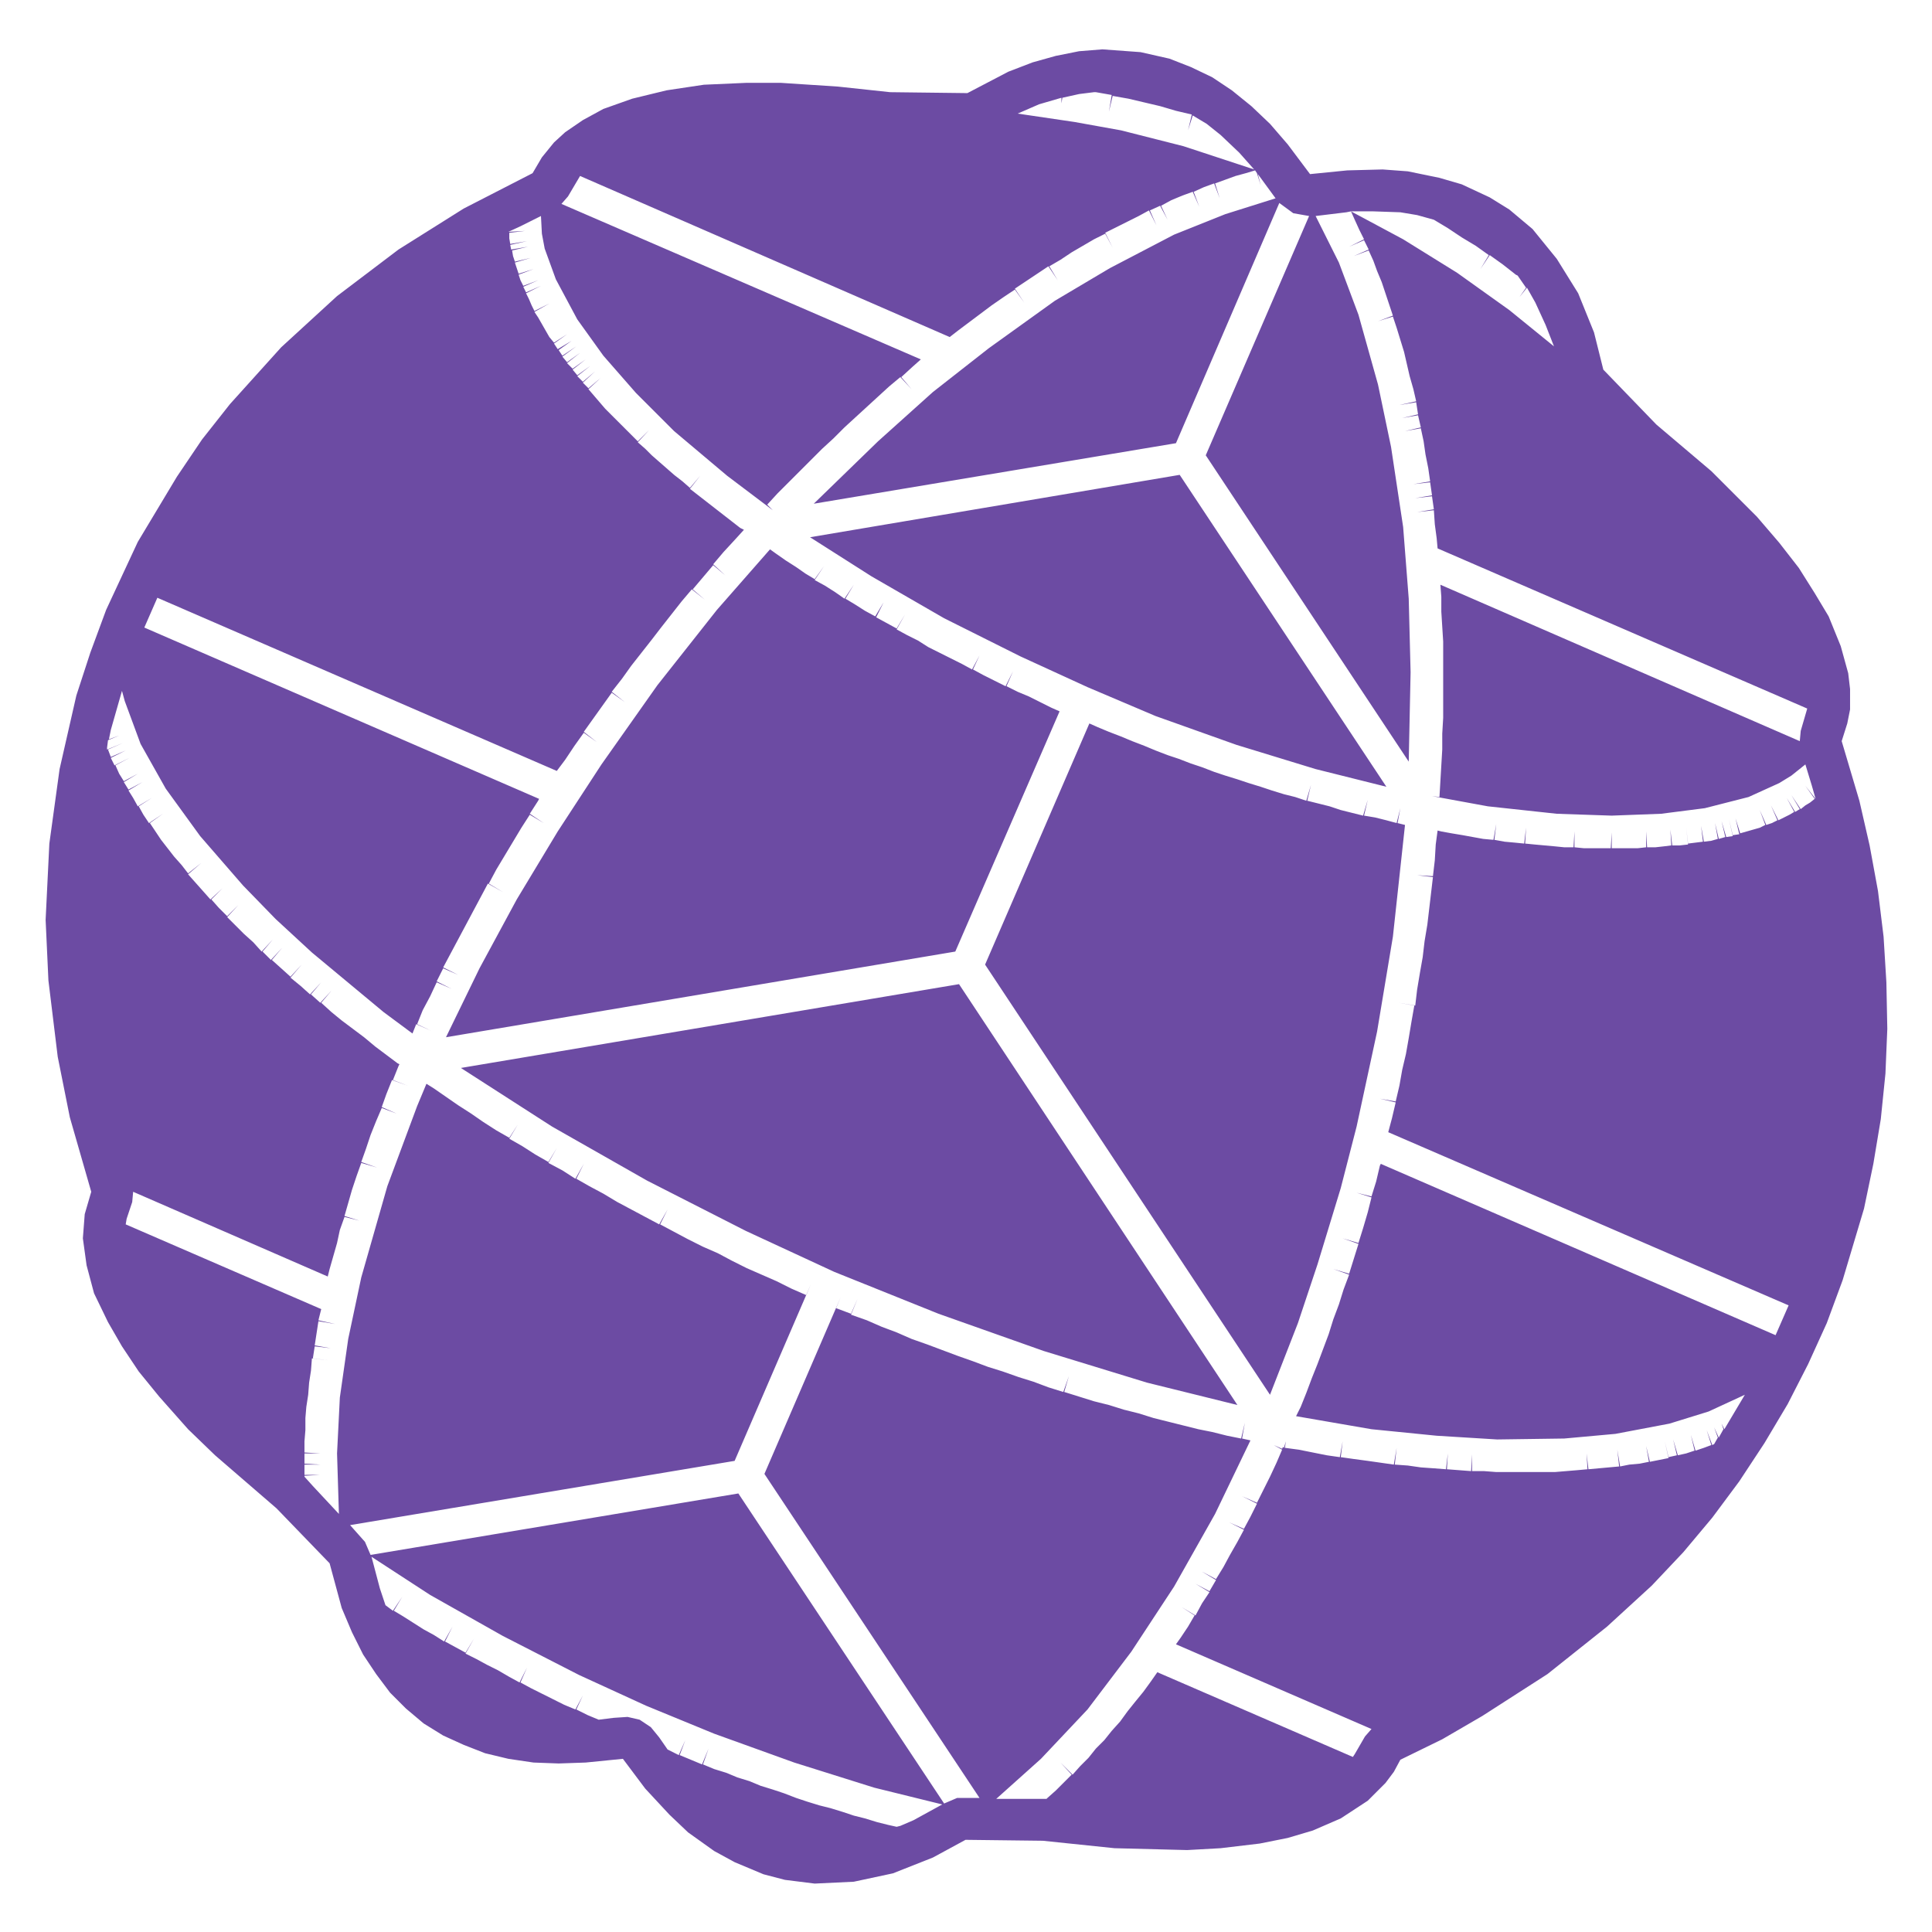
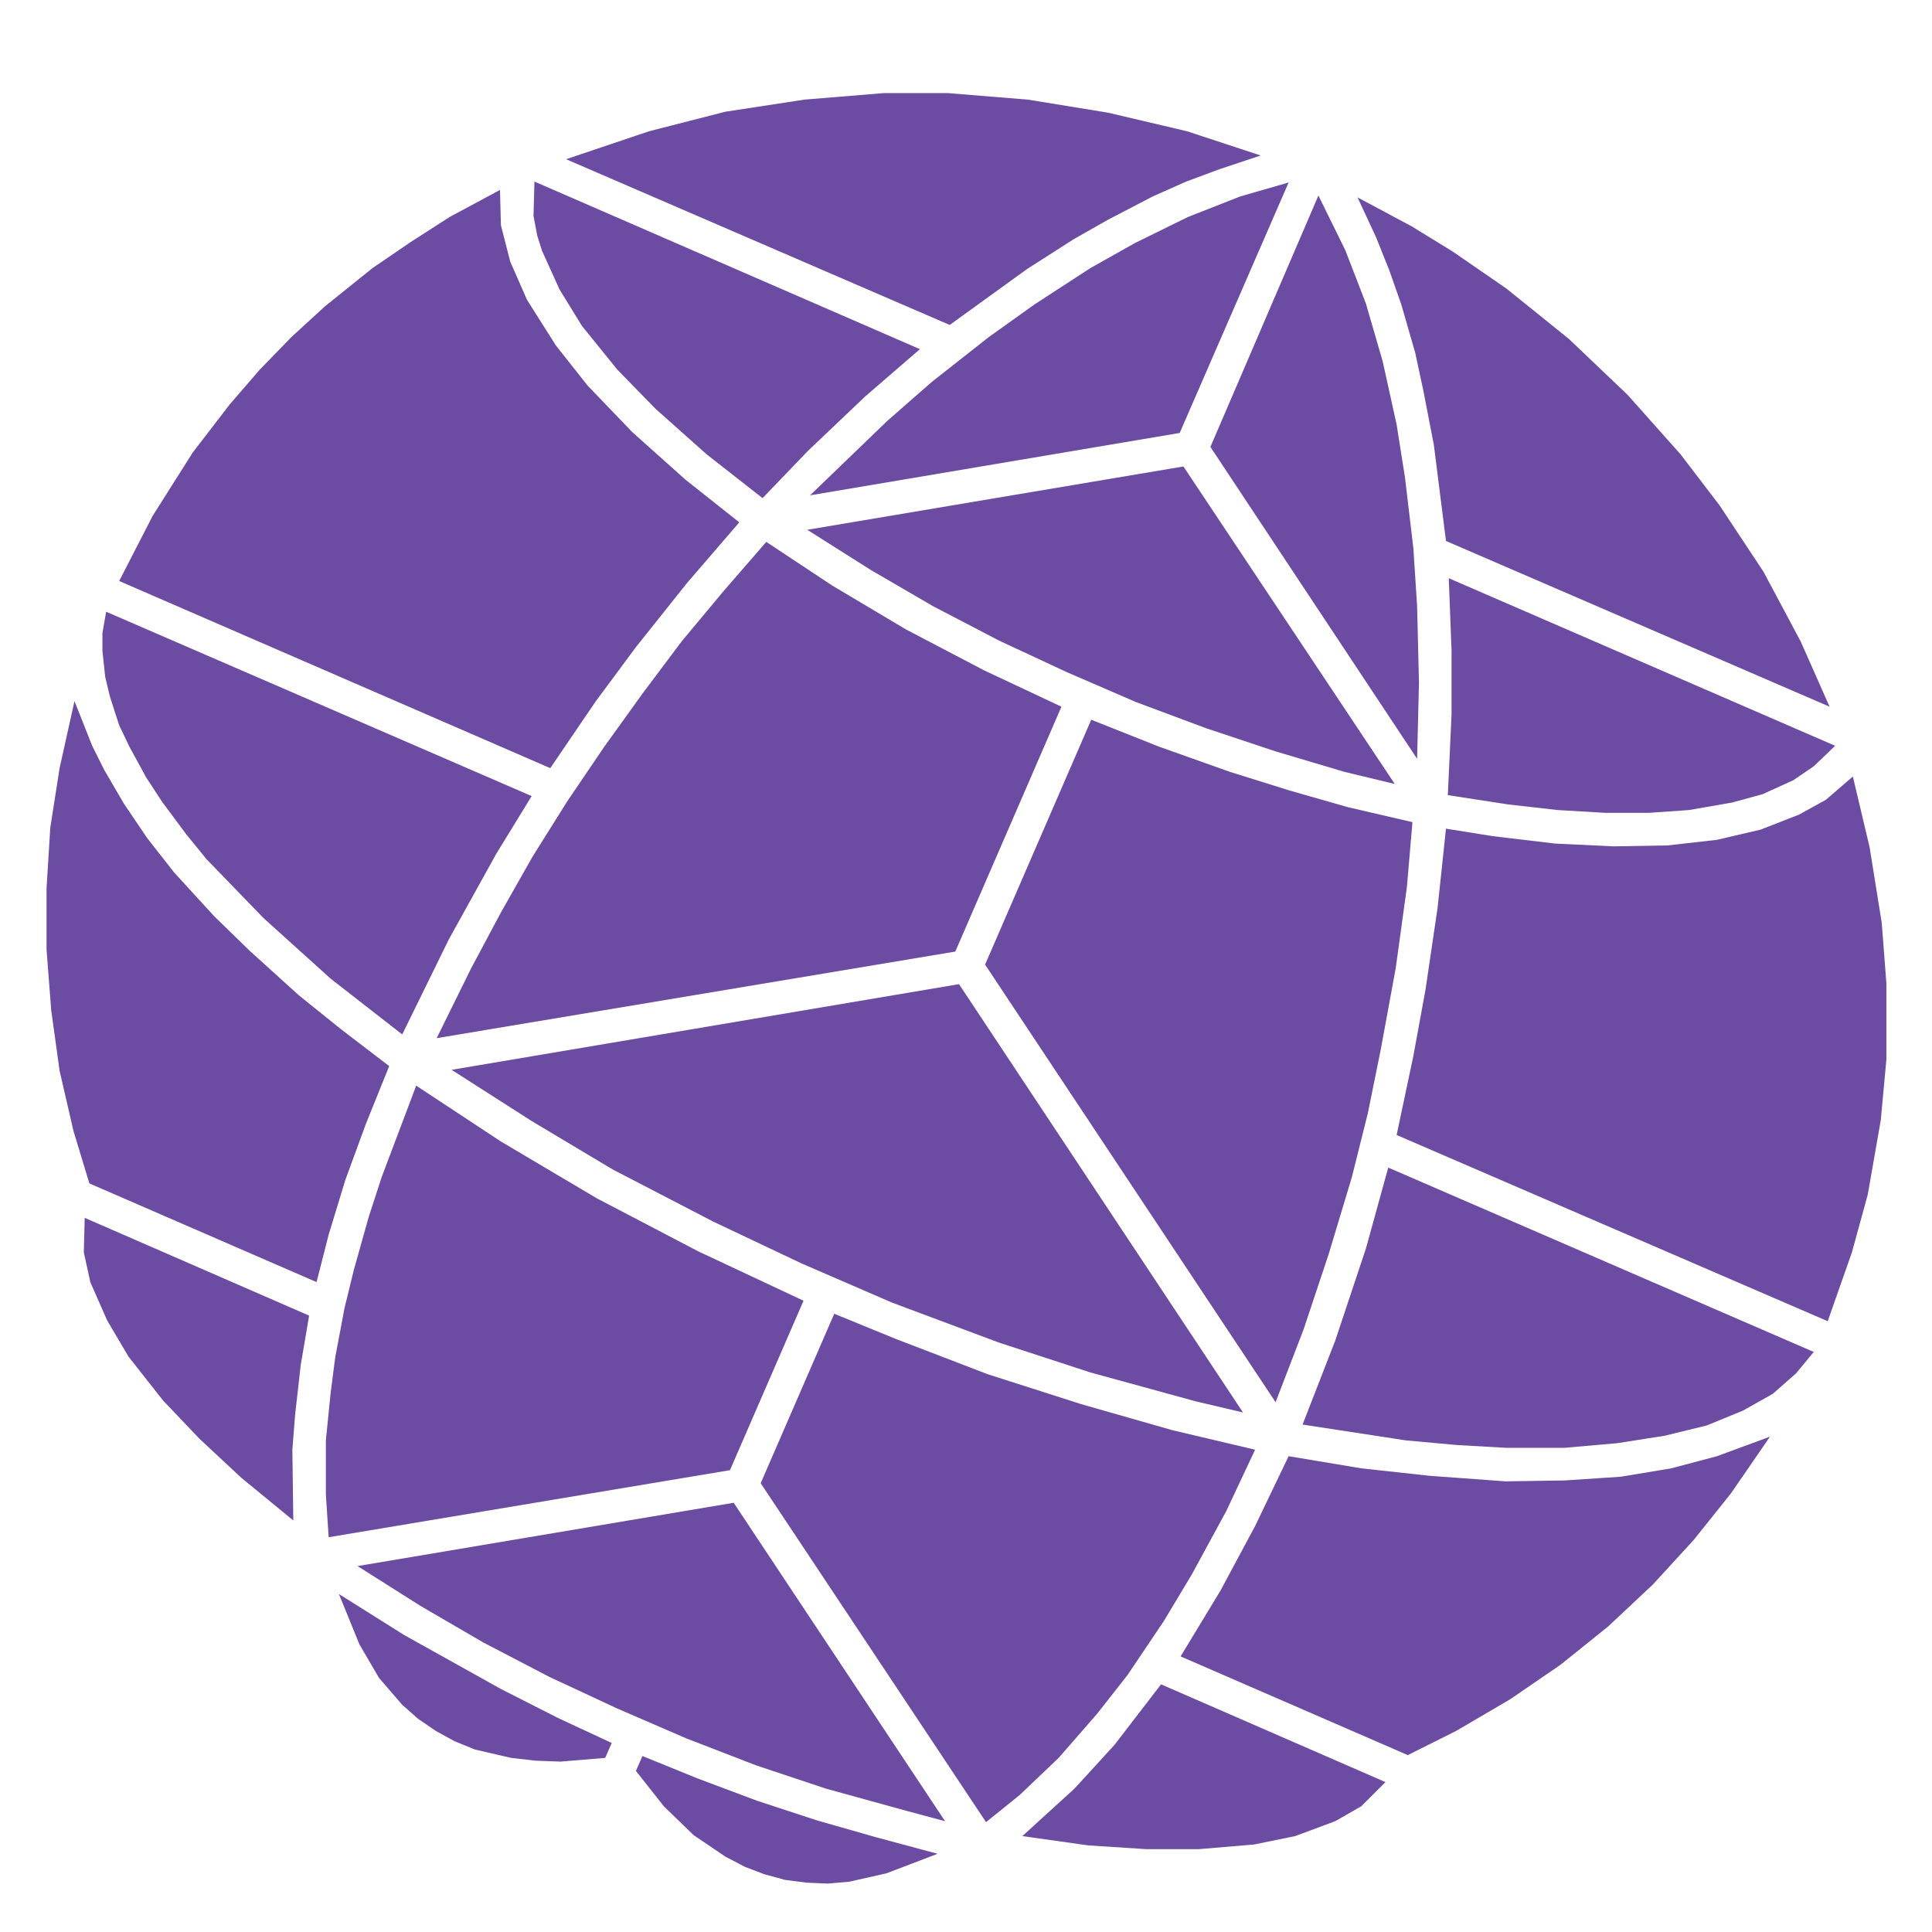
<svg xmlns="http://www.w3.org/2000/svg" viewBox="-1.038 -1.038 2.075 2.075" role="img" aria-label="EARF globe, discs, haze">
-   <path d="M-0.741 0.582L-0.807 0.525L-0.836 0.497L-0.867 0.462L-0.889 0.435L-0.907 0.408L-0.922 0.382L-0.937 0.351L-0.945 0.321L-0.949 0.292L-0.947 0.266L-0.940 0.242L-0.963 0.162L-0.976 0.097L-0.986 0.015L-0.989 -0.050L-0.985 -0.132L-0.974 -0.212L-0.956 -0.291L-0.941 -0.337L-0.924 -0.383L-0.890 -0.456L-0.848 -0.526L-0.821 -0.566L-0.791 -0.604L-0.736 -0.665L-0.676 -0.720L-0.610 -0.770L-0.540 -0.814L-0.466 -0.852L-0.456 -0.869L-0.443 -0.885L-0.431 -0.896L-0.412 -0.909L-0.390 -0.921L-0.359 -0.932L-0.322 -0.941L-0.282 -0.947L-0.237 -0.949L-0.199 -0.949L-0.138 -0.945L-0.082 -0.939L0.001 -0.938L0.045 -0.961L0.071 -0.971L0.096 -0.978L0.121 -0.983L0.146 -0.985L0.187 -0.982L0.218 -0.975L0.241 -0.966L0.264 -0.955L0.285 -0.941L0.306 -0.924L0.326 -0.905L0.345 -0.883L0.369 -0.851L0.409 -0.855L0.447 -0.856L0.474 -0.854L0.508 -0.847L0.532 -0.840L0.562 -0.826L0.583 -0.813L0.608 -0.792L0.634 -0.760L0.657 -0.723L0.674 -0.681L0.684 -0.641L0.741 -0.582L0.800 -0.532L0.849 -0.483L0.873 -0.455L0.894 -0.428L0.911 -0.401L0.926 -0.376L0.939 -0.344L0.947 -0.315L0.949 -0.298L0.949 -0.276L0.946 -0.261L0.940 -0.242L0.959 -0.178L0.970 -0.130L0.979 -0.081L0.985 -0.032L0.988 0.017L0.989 0.067L0.987 0.115L0.982 0.164L0.974 0.212L0.964 0.260L0.941 0.337L0.924 0.383L0.904 0.427L0.882 0.470L0.857 0.512L0.830 0.553L0.801 0.592L0.770 0.629L0.736 0.665L0.688 0.709L0.624 0.760L0.554 0.805L0.511 0.830L0.466 0.852L0.459 0.865L0.450 0.877L0.431 0.896L0.402 0.915L0.372 0.928L0.345 0.936L0.315 0.942L0.273 0.947L0.237 0.949L0.159 0.947L0.082 0.939L-0.001 0.938L-0.036 0.957L-0.079 0.974L-0.121 0.983L-0.163 0.985L-0.195 0.981L-0.218 0.975L-0.249 0.962L-0.271 0.950L-0.299 0.930L-0.319 0.911L-0.345 0.883L-0.369 0.851L-0.409 0.855L-0.438 0.856L-0.465 0.855L-0.492 0.851L-0.517 0.845L-0.540 0.836L-0.562 0.826L-0.583 0.813L-0.602 0.797L-0.619 0.780L-0.634 0.760L-0.648 0.739L-0.660 0.715L-0.671 0.689L-0.684 0.641L-0.741 0.582Z M-0.057 0.917L-0.055 0.911L-0.057 0.917L-0.026 0.900L-0.099 0.882L-0.185 0.855L-0.271 0.824L-0.344 0.794L-0.416 0.761L-0.498 0.719L-0.576 0.675L-0.639 0.634L-0.630 0.668L-0.627 0.663L-0.630 0.668L-0.625 0.683L-0.617 0.670L-0.625 0.683L-0.624 0.686L-0.616 0.692L-0.606 0.677L-0.615 0.692L-0.605 0.698L-0.596 0.683L-0.605 0.698L-0.594 0.705L-0.585 0.690L-0.594 0.705L-0.583 0.712L-0.574 0.697L-0.583 0.712L-0.572 0.718L-0.563 0.703L-0.572 0.718L-0.561 0.725L-0.552 0.709L-0.560 0.725L-0.549 0.731L-0.541 0.716L-0.549 0.731L-0.538 0.737L-0.529 0.722L-0.538 0.738L-0.526 0.744L-0.518 0.729L-0.526 0.744L-0.515 0.750L-0.506 0.735L-0.515 0.750L-0.503 0.756L-0.495 0.741L-0.503 0.756L-0.491 0.763L-0.483 0.747L-0.491 0.763L-0.480 0.769L-0.472 0.753L-0.479 0.769L-0.468 0.775L-0.460 0.759L-0.468 0.775L-0.456 0.781L-0.448 0.765L-0.456 0.781L-0.444 0.787L-0.436 0.771L-0.444 0.787L-0.432 0.793L-0.424 0.777L-0.432 0.793L-0.420 0.798L-0.412 0.783L-0.419 0.798L-0.407 0.804L-0.400 0.788L-0.407 0.804L-0.395 0.809L-0.388 0.794L-0.395 0.809L-0.379 0.807L-0.376 0.799L-0.379 0.807L-0.364 0.806L-0.351 0.809L-0.339 0.817L-0.330 0.828L-0.327 0.821L-0.330 0.828L-0.321 0.841L-0.314 0.826L-0.321 0.841L-0.309 0.847L-0.302 0.831L-0.308 0.847L-0.296 0.852L-0.290 0.836L-0.296 0.852L-0.284 0.857L-0.277 0.840L-0.283 0.857L-0.271 0.862L-0.265 0.845L-0.271 0.862L-0.258 0.866L-0.252 0.850L-0.258 0.866L-0.246 0.871L-0.240 0.855L-0.246 0.871L-0.233 0.875L-0.227 0.859L-0.233 0.875L-0.221 0.880L-0.215 0.863L-0.221 0.880L-0.208 0.884L-0.203 0.868L-0.208 0.884L-0.196 0.888L-0.190 0.872L-0.196 0.888L-0.183 0.893L-0.178 0.876L-0.183 0.893L-0.171 0.897L-0.165 0.880L-0.171 0.897L-0.158 0.901L-0.153 0.884L-0.158 0.901L-0.146 0.904L-0.141 0.888L-0.146 0.904L-0.133 0.908L-0.128 0.891L-0.133 0.908L-0.121 0.912L-0.116 0.895L-0.121 0.912L-0.109 0.915L-0.104 0.898L-0.109 0.915L-0.096 0.919L-0.092 0.902L-0.096 0.919L-0.084 0.922L-0.080 0.905L-0.084 0.922L-0.075 0.924L-0.071 0.923L-0.068 0.908L-0.071 0.923L-0.057 0.917Z M-0.904 -0.285L-0.907 -0.296L-0.919 -0.254L-0.913 -0.256L-0.919 -0.254L-0.921 -0.244L-0.910 -0.248L-0.922 -0.243L-0.923 -0.235L-0.923 -0.233L-0.906 -0.240L-0.922 -0.233L-0.919 -0.225L-0.903 -0.232L-0.919 -0.224L-0.915 -0.216L-0.899 -0.224L-0.914 -0.216L-0.910 -0.207L-0.894 -0.215L-0.910 -0.207L-0.905 -0.199L-0.890 -0.207L-0.905 -0.198L-0.900 -0.190L-0.885 -0.198L-0.900 -0.189L-0.895 -0.181L-0.880 -0.190L-0.895 -0.181L-0.890 -0.172L-0.875 -0.181L-0.889 -0.172L-0.884 -0.163L-0.869 -0.173L-0.884 -0.163L-0.878 -0.154L-0.863 -0.164L-0.877 -0.154L-0.871 -0.145L-0.857 -0.155L-0.871 -0.145L-0.865 -0.136L-0.851 -0.146L-0.865 -0.136L-0.858 -0.127L-0.844 -0.138L-0.858 -0.127L-0.851 -0.118L-0.837 -0.129L-0.851 -0.118L-0.843 -0.109L-0.830 -0.120L-0.843 -0.109L-0.836 -0.100L-0.822 -0.111L-0.836 -0.099L-0.828 -0.090L-0.815 -0.102L-0.828 -0.090L-0.820 -0.081L-0.807 -0.093L-0.820 -0.081L-0.812 -0.072L-0.799 -0.084L-0.811 -0.072L-0.803 -0.063L-0.790 -0.075L-0.803 -0.063L-0.794 -0.054L-0.782 -0.066L-0.794 -0.053L-0.785 -0.044L-0.773 -0.057L-0.785 -0.044L-0.776 -0.035L-0.763 -0.047L-0.776 -0.035L-0.766 -0.026L-0.754 -0.038L-0.766 -0.026L-0.757 -0.016L-0.745 -0.029L-0.756 -0.016L-0.747 -0.007L-0.735 -0.020L-0.746 -0.007L-0.736 0.002L-0.725 -0.011L-0.736 0.002L-0.726 0.011L-0.714 -0.002L-0.726 0.012L-0.715 0.021L-0.704 0.008L-0.715 0.021L-0.705 0.030L-0.693 0.017L-0.704 0.030L-0.694 0.039L-0.682 0.026L-0.693 0.039L-0.682 0.049L-0.671 0.035L-0.682 0.049L-0.671 0.058L-0.660 0.044L-0.671 0.058L-0.659 0.067L-0.648 0.053L-0.659 0.067L-0.647 0.076L-0.637 0.062L-0.647 0.076L-0.635 0.086L-0.625 0.072L-0.635 0.086L-0.623 0.095L-0.613 0.081L-0.623 0.095L-0.611 0.104L-0.607 0.098L-0.611 0.104L-0.609 0.105L-0.610 0.107L-0.601 0.111L-0.610 0.107L-0.616 0.122L-0.600 0.128L-0.617 0.122L-0.623 0.137L-0.606 0.143L-0.623 0.137L-0.628 0.151L-0.612 0.158L-0.628 0.152L-0.634 0.166L-0.618 0.173L-0.634 0.166L-0.640 0.181L-0.623 0.187L-0.640 0.181L-0.645 0.196L-0.628 0.202L-0.645 0.196L-0.650 0.210L-0.633 0.216L-0.650 0.211L-0.655 0.225L-0.638 0.231L-0.655 0.225L-0.660 0.240L-0.643 0.245L-0.660 0.240L-0.664 0.254L-0.647 0.259L-0.664 0.254L-0.668 0.268L-0.652 0.273L-0.668 0.269L-0.673 0.283L-0.656 0.288L-0.673 0.283L-0.676 0.297L-0.660 0.302L-0.676 0.297L-0.680 0.311L-0.663 0.316L-0.680 0.311L-0.684 0.325L-0.667 0.329L-0.684 0.325L-0.686 0.333L-0.895 0.242L-0.896 0.253L-0.902 0.271L-0.903 0.277L-0.693 0.368L-0.696 0.380L-0.678 0.384L-0.696 0.381L-0.698 0.394L-0.681 0.397L-0.698 0.394L-0.700 0.407L-0.683 0.410L-0.700 0.408L-0.702 0.421L-0.685 0.423L-0.703 0.421L-0.704 0.434L-0.687 0.436L-0.704 0.434L-0.706 0.447L-0.689 0.449L-0.706 0.447L-0.707 0.460L-0.690 0.462L-0.707 0.460L-0.709 0.473L-0.691 0.474L-0.709 0.473L-0.710 0.485L-0.692 0.487L-0.710 0.485L-0.710 0.498L-0.693 0.499L-0.710 0.498L-0.711 0.510L-0.693 0.511L-0.711 0.510L-0.711 0.522L-0.694 0.523L-0.711 0.523L-0.711 0.534L-0.694 0.535L-0.711 0.535L-0.711 0.546L-0.694 0.546L-0.711 0.547L-0.711 0.548L-0.702 0.558L-0.694 0.558L-0.702 0.558L-0.674 0.588L-0.676 0.523L-0.673 0.463L-0.664 0.400L-0.650 0.334L-0.622 0.236L-0.590 0.150L-0.580 0.126L-0.572 0.131L-0.562 0.117L-0.572 0.131L-0.559 0.140L-0.549 0.126L-0.559 0.140L-0.546 0.149L-0.536 0.135L-0.546 0.149L-0.532 0.158L-0.523 0.143L-0.532 0.158L-0.519 0.167L-0.509 0.152L-0.519 0.167L-0.505 0.176L-0.496 0.161L-0.505 0.176L-0.491 0.184L-0.482 0.170L-0.491 0.185L-0.477 0.193L-0.468 0.178L-0.477 0.193L-0.463 0.202L-0.454 0.187L-0.463 0.202L-0.449 0.210L-0.440 0.195L-0.449 0.211L-0.434 0.219L-0.425 0.204L-0.434 0.219L-0.420 0.228L-0.411 0.212L-0.419 0.228L-0.405 0.236L-0.396 0.221L-0.405 0.236L-0.390 0.244L-0.381 0.229L-0.390 0.244L-0.375 0.253L-0.367 0.237L-0.375 0.253L-0.360 0.261L-0.352 0.245L-0.360 0.261L-0.345 0.269L-0.337 0.253L-0.345 0.269L-0.330 0.277L-0.321 0.261L-0.329 0.277L-0.314 0.285L-0.306 0.269L-0.314 0.285L-0.299 0.293L-0.291 0.277L-0.299 0.293L-0.283 0.301L-0.275 0.285L-0.283 0.301L-0.267 0.308L-0.260 0.293L-0.267 0.308L-0.252 0.316L-0.244 0.300L-0.252 0.316L-0.236 0.324L-0.228 0.308L-0.236 0.324L-0.220 0.331L-0.213 0.315L-0.220 0.331L-0.204 0.338L-0.197 0.322L-0.204 0.338L-0.188 0.346L-0.181 0.330L-0.188 0.346L-0.172 0.353L-0.167 0.341L-0.249 0.531L-0.662 0.600L-0.646 0.618L-0.640 0.632L-0.245 0.566L-0.024 0.899L-0.010 0.893L0.014 0.893L-0.217 0.545L-0.135 0.355L-0.140 0.367L-0.124 0.373L-0.117 0.357L-0.124 0.374L-0.107 0.380L-0.101 0.364L-0.107 0.380L-0.091 0.387L-0.085 0.371L-0.091 0.387L-0.075 0.393L-0.068 0.377L-0.075 0.393L-0.059 0.400L-0.052 0.383L-0.059 0.400L-0.042 0.406L-0.036 0.390L-0.042 0.406L-0.026 0.412L-0.020 0.396L-0.026 0.412L-0.010 0.418L-0.004 0.402L-0.010 0.418L0.007 0.424L0.013 0.408L0.007 0.424L0.023 0.430L0.029 0.413L0.023 0.430L0.039 0.435L0.045 0.419L0.039 0.435L0.056 0.441L0.061 0.424L0.056 0.441L0.072 0.446L0.077 0.430L0.072 0.446L0.088 0.452L0.094 0.435L0.088 0.452L0.104 0.457L0.110 0.440L0.105 0.457L0.121 0.462L0.126 0.445L0.121 0.462L0.137 0.467L0.142 0.450L0.137 0.467L0.153 0.471L0.158 0.454L0.153 0.471L0.169 0.476L0.174 0.459L0.169 0.476L0.185 0.480L0.190 0.463L0.185 0.480L0.201 0.485L0.206 0.468L0.201 0.485L0.217 0.489L0.221 0.472L0.217 0.489L0.233 0.493L0.237 0.476L0.233 0.493L0.249 0.497L0.253 0.480L0.249 0.497L0.264 0.500L0.268 0.483L0.264 0.500L0.280 0.504L0.284 0.487L0.280 0.504L0.295 0.507L0.299 0.490L0.296 0.507L0.305 0.509L0.267 0.588L0.223 0.666L0.177 0.736L0.130 0.798L0.080 0.851L0.032 0.894L0.054 0.894L0.073 0.894L0.067 0.887L0.073 0.894L0.086 0.894L0.087 0.893L0.076 0.880L0.087 0.893L0.096 0.885L0.084 0.872L0.096 0.885L0.105 0.876L0.093 0.864L0.105 0.876L0.113 0.868L0.101 0.855L0.114 0.868L0.122 0.859L0.110 0.847L0.122 0.859L0.131 0.850L0.118 0.838L0.131 0.850L0.139 0.840L0.126 0.829L0.139 0.840L0.148 0.831L0.135 0.819L0.148 0.831L0.156 0.821L0.143 0.810L0.156 0.821L0.165 0.811L0.151 0.800L0.165 0.811L0.173 0.800L0.159 0.789L0.173 0.800L0.181 0.790L0.168 0.779L0.181 0.790L0.190 0.779L0.176 0.768L0.190 0.779L0.198 0.768L0.184 0.758L0.198 0.768L0.205 0.758L0.415 0.849L0.417 0.846L0.428 0.827L0.435 0.819L0.225 0.728L0.230 0.721L0.215 0.712L0.230 0.721L0.238 0.709L0.223 0.700L0.238 0.709L0.245 0.697L0.231 0.688L0.246 0.697L0.253 0.684L0.238 0.675L0.253 0.684L0.261 0.672L0.246 0.663L0.261 0.671L0.268 0.659L0.253 0.650L0.268 0.658L0.276 0.645L0.261 0.637L0.276 0.645L0.283 0.632L0.268 0.624L0.283 0.632L0.291 0.618L0.275 0.610L0.291 0.618L0.298 0.605L0.282 0.597L0.298 0.604L0.305 0.591L0.289 0.583L0.305 0.591L0.312 0.577L0.296 0.569L0.312 0.576L0.319 0.562L0.303 0.555L0.319 0.562L0.326 0.548L0.310 0.540L0.326 0.548L0.333 0.533L0.317 0.526L0.333 0.533L0.339 0.519L0.330 0.514L0.339 0.518L0.340 0.516L0.341 0.517L0.343 0.510L0.342 0.517L0.357 0.519L0.360 0.502L0.357 0.519L0.372 0.522L0.375 0.505L0.372 0.522L0.387 0.525L0.390 0.507L0.387 0.525L0.401 0.527L0.404 0.510L0.402 0.527L0.416 0.529L0.419 0.512L0.416 0.529L0.431 0.531L0.433 0.514L0.431 0.531L0.445 0.533L0.447 0.516L0.445 0.533L0.459 0.535L0.462 0.517L0.460 0.535L0.474 0.536L0.476 0.519L0.474 0.536L0.488 0.538L0.489 0.520L0.488 0.538L0.502 0.539L0.503 0.522L0.502 0.539L0.515 0.540L0.517 0.523L0.516 0.540L0.529 0.541L0.530 0.524L0.529 0.541L0.542 0.542L0.543 0.524L0.543 0.542L0.556 0.542L0.556 0.525L0.556 0.542L0.569 0.543L0.569 0.525L0.569 0.543L0.582 0.543L0.582 0.526L0.582 0.543L0.595 0.543L0.595 0.526L0.595 0.543L0.607 0.543L0.607 0.526L0.607 0.543L0.620 0.543L0.619 0.525L0.620 0.543L0.632 0.543L0.631 0.525L0.632 0.543L0.644 0.542L0.643 0.525L0.644 0.542L0.656 0.541L0.655 0.524L0.656 0.541L0.667 0.540L0.666 0.523L0.668 0.540L0.679 0.539L0.677 0.522L0.679 0.539L0.690 0.538L0.688 0.521L0.690 0.538L0.701 0.537L0.699 0.519L0.702 0.537L0.712 0.535L0.710 0.518L0.712 0.535L0.723 0.534L0.720 0.516L0.723 0.534L0.733 0.532L0.730 0.515L0.734 0.532L0.744 0.530L0.740 0.513L0.744 0.530L0.754 0.528L0.750 0.510L0.754 0.527L0.763 0.525L0.759 0.508L0.764 0.525L0.773 0.523L0.769 0.506L0.773 0.523L0.782 0.520L0.778 0.503L0.783 0.520L0.792 0.517L0.786 0.500L0.792 0.517L0.800 0.514L0.795 0.498L0.801 0.514L0.803 0.513L0.807 0.506L0.803 0.495L0.808 0.506L0.813 0.497L0.811 0.491L0.814 0.497L0.836 0.460L0.797 0.478L0.755 0.491L0.697 0.502L0.642 0.507L0.570 0.508L0.505 0.504L0.435 0.497L0.354 0.483L0.359 0.473L0.342 0.467L0.359 0.473L0.365 0.458L0.349 0.451L0.365 0.458L0.371 0.442L0.355 0.436L0.371 0.442L0.377 0.427L0.361 0.421L0.377 0.427L0.383 0.411L0.366 0.405L0.383 0.411L0.389 0.395L0.372 0.389L0.389 0.395L0.394 0.379L0.378 0.373L0.394 0.379L0.400 0.363L0.383 0.357L0.400 0.363L0.405 0.347L0.389 0.341L0.405 0.347L0.411 0.331L0.394 0.325L0.411 0.330L0.416 0.314L0.399 0.309L0.416 0.314L0.421 0.298L0.404 0.292L0.421 0.297L0.426 0.281L0.409 0.276L0.426 0.281L0.431 0.264L0.414 0.259L0.431 0.264L0.435 0.248L0.419 0.243L0.435 0.247L0.440 0.231L0.423 0.226L0.440 0.231L0.444 0.214L0.428 0.209L0.444 0.214L0.445 0.212L0.869 0.396L0.883 0.364L0.453 0.178L0.457 0.163L0.440 0.159L0.457 0.163L0.461 0.146L0.444 0.142L0.461 0.145L0.465 0.128L0.448 0.125L0.465 0.128L0.468 0.111L0.451 0.108L0.468 0.111L0.472 0.094L0.455 0.091L0.472 0.094L0.475 0.077L0.458 0.073L0.475 0.077L0.478 0.059L0.461 0.056L0.478 0.059L0.481 0.042L0.464 0.039L0.482 0.042L0.484 0.025L0.467 0.022L0.484 0.025L0.487 0.007L0.470 0.005L0.487 0.007L0.490 -0.010L0.473 -0.013L0.490 -0.010L0.492 -0.027L0.475 -0.030L0.492 -0.027L0.495 -0.045L0.477 -0.047L0.495 -0.045L0.497 -0.062L0.480 -0.064L0.497 -0.062L0.499 -0.079L0.482 -0.081L0.499 -0.079L0.501 -0.096L0.484 -0.098L0.501 -0.097L0.503 -0.114L0.485 -0.115L0.503 -0.114L0.504 -0.131L0.487 -0.132L0.504 -0.131L0.506 -0.146L0.510 -0.145L0.513 -0.162L0.510 -0.145L0.521 -0.143L0.524 -0.160L0.521 -0.143L0.533 -0.141L0.535 -0.158L0.533 -0.141L0.544 -0.139L0.547 -0.156L0.544 -0.139L0.555 -0.137L0.558 -0.155L0.555 -0.137L0.566 -0.136L0.569 -0.153L0.567 -0.136L0.578 -0.134L0.580 -0.152L0.578 -0.134L0.589 -0.133L0.591 -0.150L0.589 -0.133L0.599 -0.132L0.601 -0.149L0.600 -0.132L0.610 -0.131L0.612 -0.148L0.610 -0.131L0.621 -0.130L0.623 -0.147L0.621 -0.130L0.632 -0.129L0.633 -0.146L0.632 -0.129L0.642 -0.128L0.643 -0.146L0.642 -0.128L0.652 -0.128L0.653 -0.145L0.653 -0.128L0.663 -0.127L0.663 -0.145L0.663 -0.127L0.673 -0.127L0.673 -0.144L0.673 -0.127L0.683 -0.127L0.683 -0.144L0.683 -0.127L0.692 -0.127L0.693 -0.144L0.693 -0.127L0.702 -0.127L0.702 -0.144L0.702 -0.127L0.712 -0.127L0.711 -0.144L0.712 -0.127L0.721 -0.127L0.721 -0.145L0.721 -0.127L0.730 -0.128L0.730 -0.145L0.731 -0.128L0.740 -0.128L0.739 -0.146L0.740 -0.128L0.749 -0.129L0.747 -0.146L0.749 -0.129L0.757 -0.130L0.756 -0.147L0.758 -0.130L0.766 -0.130L0.764 -0.148L0.766 -0.130L0.775 -0.131L0.773 -0.149L0.775 -0.132L0.783 -0.133L0.781 -0.150L0.783 -0.133L0.791 -0.134L0.789 -0.151L0.792 -0.134L0.800 -0.135L0.796 -0.153L0.800 -0.135L0.807 -0.137L0.804 -0.154L0.808 -0.137L0.815 -0.139L0.811 -0.156L0.816 -0.139L0.823 -0.140L0.819 -0.158L0.823 -0.141L0.830 -0.142L0.826 -0.159L0.831 -0.143L0.838 -0.145L0.833 -0.161L0.838 -0.145L0.845 -0.147L0.839 -0.163L0.845 -0.147L0.852 -0.149L0.846 -0.166L0.852 -0.149L0.858 -0.152L0.852 -0.168L0.859 -0.152L0.865 -0.154L0.858 -0.170L0.865 -0.154L0.871 -0.157L0.864 -0.173L0.872 -0.157L0.878 -0.160L0.870 -0.176L0.878 -0.160L0.884 -0.163L0.876 -0.178L0.884 -0.163L0.889 -0.166L0.881 -0.181L0.890 -0.166L0.895 -0.169L0.886 -0.184L0.896 -0.169L0.901 -0.173L0.891 -0.187L0.901 -0.173L0.906 -0.176L0.896 -0.191L0.906 -0.176L0.911 -0.180L0.901 -0.194L0.912 -0.180L0.908 -0.194L0.905 -0.197L0.908 -0.194L0.901 -0.217L0.886 -0.205L0.873 -0.197L0.840 -0.182L0.793 -0.170L0.746 -0.164L0.693 -0.162L0.634 -0.164L0.560 -0.172L0.500 -0.183L0.508 -0.182L0.509 -0.199L0.492 -0.200L0.509 -0.199L0.510 -0.216L0.493 -0.217L0.510 -0.216L0.511 -0.233L0.493 -0.234L0.511 -0.233L0.511 -0.250L0.494 -0.250L0.511 -0.250L0.512 -0.267L0.494 -0.267L0.512 -0.267L0.512 -0.283L0.495 -0.284L0.512 -0.283L0.512 -0.300L0.495 -0.300L0.512 -0.300L0.512 -0.316L0.495 -0.316L0.512 -0.316L0.512 -0.333L0.494 -0.332L0.512 -0.333L0.512 -0.349L0.494 -0.349L0.512 -0.349L0.511 -0.365L0.494 -0.365L0.511 -0.365L0.510 -0.381L0.493 -0.381L0.510 -0.381L0.510 -0.397L0.492 -0.396L0.510 -0.397L0.509 -0.410L0.895 -0.242L0.896 -0.253L0.903 -0.277L0.506 -0.449L0.505 -0.460L0.487 -0.458L0.505 -0.460L0.503 -0.475L0.486 -0.473L0.503 -0.475L0.502 -0.490L0.484 -0.488L0.502 -0.491L0.500 -0.505L0.482 -0.503L0.500 -0.506L0.498 -0.520L0.480 -0.518L0.498 -0.521L0.496 -0.535L0.478 -0.533L0.496 -0.535L0.493 -0.550L0.476 -0.547L0.493 -0.550L0.491 -0.564L0.474 -0.561L0.491 -0.564L0.488 -0.578L0.471 -0.575L0.488 -0.579L0.485 -0.592L0.468 -0.589L0.485 -0.593L0.483 -0.606L0.465 -0.603L0.483 -0.607L0.480 -0.620L0.462 -0.616L0.480 -0.620L0.476 -0.634L0.459 -0.630L0.476 -0.634L0.473 -0.647L0.456 -0.643L0.473 -0.647L0.470 -0.660L0.453 -0.656L0.470 -0.660L0.466 -0.673L0.449 -0.668L0.466 -0.673L0.462 -0.686L0.445 -0.681L0.462 -0.686L0.458 -0.698L0.442 -0.693L0.458 -0.699L0.454 -0.711L0.438 -0.705L0.454 -0.711L0.450 -0.723L0.434 -0.717L0.450 -0.723L0.446 -0.735L0.429 -0.729L0.446 -0.735L0.441 -0.747L0.425 -0.740L0.441 -0.747L0.437 -0.758L0.420 -0.752L0.437 -0.758L0.432 -0.769L0.416 -0.763L0.432 -0.770L0.427 -0.780L0.411 -0.773L0.427 -0.781L0.422 -0.791L0.406 -0.784L0.422 -0.791L0.417 -0.802L0.401 -0.794L0.417 -0.802L0.413 -0.811L0.408 -0.810L0.396 -0.804L0.408 -0.810L0.375 -0.806L0.400 -0.756L0.421 -0.700L0.442 -0.625L0.456 -0.558L0.469 -0.472L0.475 -0.395L0.477 -0.316L0.475 -0.220L0.257 -0.549L0.368 -0.806L0.351 -0.809L0.336 -0.820L0.225 -0.562L-0.164 -0.497L-0.095 -0.564L-0.036 -0.617L0.024 -0.664L0.095 -0.715L0.154 -0.750L0.223 -0.786L0.278 -0.808L0.332 -0.825L0.313 -0.851L0.316 -0.839L0.312 -0.852L0.310 -0.855L0.300 -0.852L0.305 -0.836L0.300 -0.852L0.289 -0.849L0.294 -0.832L0.289 -0.849L0.278 -0.845L0.283 -0.829L0.278 -0.845L0.267 -0.841L0.272 -0.825L0.266 -0.841L0.255 -0.837L0.261 -0.821L0.255 -0.837L0.244 -0.832L0.250 -0.816L0.243 -0.832L0.232 -0.828L0.239 -0.812L0.232 -0.828L0.220 -0.823L0.227 -0.807L0.220 -0.823L0.209 -0.817L0.216 -0.802L0.208 -0.817L0.197 -0.812L0.204 -0.796L0.196 -0.812L0.185 -0.806L0.193 -0.790L0.185 -0.806L0.173 -0.800L0.181 -0.785L0.173 -0.800L0.161 -0.794L0.169 -0.779L0.161 -0.794L0.149 -0.788L0.157 -0.772L0.149 -0.787L0.137 -0.781L0.146 -0.766L0.137 -0.781L0.125 -0.774L0.134 -0.759L0.125 -0.774L0.113 -0.767L0.122 -0.752L0.113 -0.767L0.101 -0.759L0.110 -0.744L0.101 -0.759L0.089 -0.752L0.098 -0.737L0.088 -0.752L0.076 -0.744L0.086 -0.729L0.076 -0.744L0.064 -0.736L0.074 -0.721L0.064 -0.736L0.052 -0.728L0.062 -0.713L0.052 -0.727L0.040 -0.719L0.050 -0.705L0.040 -0.719L0.027 -0.710L0.038 -0.696L0.027 -0.710L0.015 -0.701L0.026 -0.687L0.015 -0.701L0.003 -0.692L0.013 -0.678L0.003 -0.692L-0.009 -0.683L0.001 -0.669L-0.009 -0.683L-0.018 -0.676L-0.415 -0.849L-0.428 -0.827L-0.435 -0.819L-0.049 -0.652L-0.058 -0.644L-0.047 -0.630L-0.058 -0.644L-0.070 -0.633L-0.059 -0.620L-0.071 -0.633L-0.083 -0.623L-0.071 -0.610L-0.083 -0.623L-0.095 -0.612L-0.083 -0.599L-0.095 -0.612L-0.107 -0.601L-0.095 -0.588L-0.107 -0.601L-0.119 -0.590L-0.107 -0.577L-0.119 -0.590L-0.131 -0.579L-0.119 -0.566L-0.131 -0.579L-0.143 -0.567L-0.131 -0.555L-0.143 -0.567L-0.155 -0.556L-0.143 -0.543L-0.155 -0.556L-0.167 -0.544L-0.155 -0.532L-0.167 -0.544L-0.179 -0.532L-0.167 -0.520L-0.179 -0.532L-0.191 -0.520L-0.178 -0.508L-0.191 -0.520L-0.203 -0.508L-0.190 -0.496L-0.203 -0.508L-0.214 -0.496L-0.208 -0.490L-0.257 -0.527L-0.314 -0.575L-0.355 -0.616L-0.390 -0.656L-0.418 -0.695L-0.441 -0.738L-0.453 -0.771L-0.456 -0.787L-0.457 -0.806L-0.479 -0.795L-0.475 -0.796L-0.479 -0.795L-0.492 -0.789L-0.474 -0.790L-0.491 -0.788L-0.491 -0.782L-0.473 -0.784L-0.491 -0.782L-0.490 -0.776L-0.472 -0.779L-0.490 -0.775L-0.489 -0.770L-0.471 -0.773L-0.488 -0.769L-0.487 -0.763L-0.470 -0.767L-0.487 -0.763L-0.485 -0.757L-0.468 -0.761L-0.485 -0.756L-0.483 -0.750L-0.467 -0.755L-0.483 -0.750L-0.481 -0.744L-0.465 -0.749L-0.481 -0.743L-0.479 -0.737L-0.462 -0.743L-0.479 -0.737L-0.476 -0.731L-0.460 -0.737L-0.476 -0.730L-0.473 -0.724L-0.457 -0.731L-0.473 -0.723L-0.470 -0.717L-0.454 -0.724L-0.470 -0.717L-0.467 -0.710L-0.451 -0.718L-0.467 -0.710L-0.464 -0.704L-0.448 -0.712L-0.464 -0.703L-0.460 -0.697L-0.445 -0.705L-0.460 -0.697L-0.456 -0.690L-0.441 -0.699L-0.456 -0.690L-0.452 -0.683L-0.437 -0.692L-0.452 -0.683L-0.448 -0.676L-0.433 -0.686L-0.448 -0.676L-0.443 -0.670L-0.429 -0.679L-0.443 -0.669L-0.439 -0.663L-0.424 -0.672L-0.438 -0.662L-0.434 -0.656L-0.419 -0.666L-0.434 -0.655L-0.429 -0.649L-0.415 -0.659L-0.429 -0.648L-0.423 -0.642L-0.409 -0.652L-0.423 -0.641L-0.418 -0.635L-0.404 -0.645L-0.418 -0.634L-0.412 -0.628L-0.399 -0.639L-0.412 -0.627L-0.406 -0.621L-0.393 -0.632L-0.406 -0.620L-0.400 -0.613L-0.387 -0.625L-0.400 -0.613L-0.394 -0.606L-0.381 -0.618L-0.394 -0.606L-0.388 -0.599L-0.375 -0.611L-0.388 -0.599L-0.381 -0.592L-0.368 -0.604L-0.381 -0.592L-0.374 -0.585L-0.362 -0.597L-0.374 -0.585L-0.367 -0.578L-0.355 -0.590L-0.367 -0.578L-0.360 -0.571L-0.348 -0.583L-0.360 -0.571L-0.353 -0.564L-0.341 -0.576L-0.353 -0.563L-0.345 -0.556L-0.333 -0.569L-0.345 -0.556L-0.338 -0.549L-0.326 -0.562L-0.338 -0.549L-0.330 -0.542L-0.318 -0.555L-0.330 -0.542L-0.322 -0.535L-0.310 -0.548L-0.322 -0.535L-0.314 -0.528L-0.302 -0.541L-0.314 -0.528L-0.305 -0.521L-0.294 -0.534L-0.305 -0.521L-0.297 -0.514L-0.286 -0.527L-0.297 -0.513L-0.288 -0.506L-0.277 -0.520L-0.288 -0.506L-0.279 -0.499L-0.268 -0.513L-0.279 -0.499L-0.270 -0.492L-0.260 -0.506L-0.270 -0.492L-0.261 -0.485L-0.251 -0.499L-0.261 -0.485L-0.252 -0.478L-0.241 -0.492L-0.252 -0.478L-0.243 -0.471L-0.232 -0.485L-0.243 -0.471L-0.239 -0.469L-0.249 -0.458L-0.236 -0.446L-0.249 -0.458L-0.261 -0.445L-0.247 -0.433L-0.261 -0.445L-0.272 -0.432L-0.259 -0.420L-0.272 -0.431L-0.283 -0.418L-0.270 -0.407L-0.283 -0.418L-0.294 -0.405L-0.281 -0.394L-0.295 -0.405L-0.306 -0.392L-0.292 -0.380L-0.306 -0.392L-0.317 -0.378L-0.303 -0.367L-0.317 -0.378L-0.328 -0.364L-0.314 -0.353L-0.328 -0.364L-0.338 -0.351L-0.325 -0.340L-0.338 -0.351L-0.349 -0.337L-0.335 -0.326L-0.349 -0.337L-0.360 -0.323L-0.346 -0.312L-0.360 -0.323L-0.370 -0.309L-0.356 -0.298L-0.370 -0.309L-0.381 -0.295L-0.367 -0.284L-0.381 -0.294L-0.391 -0.280L-0.377 -0.270L-0.391 -0.280L-0.401 -0.266L-0.387 -0.256L-0.401 -0.266L-0.411 -0.252L-0.397 -0.241L-0.411 -0.251L-0.421 -0.237L-0.407 -0.227L-0.421 -0.237L-0.431 -0.222L-0.417 -0.213L-0.431 -0.222L-0.440 -0.210L-0.869 -0.396L-0.883 -0.364L-0.459 -0.180L-0.460 -0.178L-0.445 -0.169L-0.460 -0.178L-0.469 -0.164L-0.454 -0.154L-0.469 -0.163L-0.478 -0.149L-0.463 -0.140L-0.478 -0.149L-0.487 -0.134L-0.472 -0.125L-0.487 -0.134L-0.496 -0.119L-0.481 -0.110L-0.496 -0.119L-0.505 -0.104L-0.490 -0.095L-0.505 -0.104L-0.513 -0.089L-0.498 -0.080L-0.514 -0.089L-0.522 -0.074L-0.507 -0.065L-0.522 -0.074L-0.530 -0.059L-0.515 -0.050L-0.530 -0.059L-0.538 -0.044L-0.523 -0.036L-0.538 -0.044L-0.546 -0.029L-0.531 -0.021L-0.546 -0.029L-0.554 -0.014L-0.538 -0.006L-0.554 -0.014L-0.562 0.001L-0.546 0.009L-0.562 0.002L-0.569 0.016L-0.553 0.024L-0.569 0.017L-0.576 0.032L-0.561 0.039L-0.576 0.032L-0.584 0.047L-0.568 0.054L-0.584 0.047L-0.590 0.062L-0.575 0.069L-0.591 0.062L-0.595 0.072L-0.626 0.049L-0.703 -0.015L-0.742 -0.051L-0.777 -0.087L-0.823 -0.140L-0.860 -0.191L-0.887 -0.239L-0.904 -0.285Z M0.466 -0.810L0.463 -0.804L0.466 -0.810L0.437 -0.811L0.413 -0.811L0.469 -0.781L0.527 -0.745L0.583 -0.705L0.631 -0.666L0.622 -0.689L0.611 -0.713L0.607 -0.708L0.611 -0.713L0.602 -0.729L0.594 -0.719L0.601 -0.729L0.592 -0.742L0.590 -0.743L0.580 -0.729L0.590 -0.743L0.576 -0.754L0.566 -0.739L0.576 -0.754L0.562 -0.764L0.552 -0.749L0.561 -0.764L0.547 -0.774L0.537 -0.759L0.547 -0.774L0.532 -0.783L0.523 -0.769L0.532 -0.783L0.517 -0.793L0.508 -0.778L0.517 -0.793L0.502 -0.802L0.493 -0.787L0.502 -0.802L0.484 -0.807L0.478 -0.796L0.484 -0.807L0.466 -0.810Z M0.233 -0.881L0.309 -0.856L0.293 -0.874L0.273 -0.893L0.271 -0.888L0.273 -0.893L0.258 -0.905L0.254 -0.893L0.258 -0.905L0.243 -0.914L0.238 -0.898L0.242 -0.915L0.225 -0.919L0.221 -0.902L0.225 -0.919L0.208 -0.924L0.204 -0.907L0.208 -0.924L0.191 -0.928L0.187 -0.911L0.191 -0.928L0.174 -0.932L0.170 -0.915L0.174 -0.932L0.157 -0.935L0.153 -0.918L0.156 -0.936L0.139 -0.939L0.136 -0.922L0.139 -0.939L0.137 -0.939L0.121 -0.937L0.119 -0.925L0.121 -0.937L0.103 -0.933L0.102 -0.927L0.102 -0.933L0.078 -0.926L0.055 -0.916L0.116 -0.907L0.166 -0.898L0.233 -0.881Z M-0.363 0.805L-0.363 0.805L-0.363 0.805L-0.363 0.805Z M-0.339 0.815L-0.339 0.815L-0.339 0.815L-0.339 0.815Z M-0.597 0.112L-0.598 0.112L-0.597 0.112L-0.597 0.112Z M-0.133 0.351L-0.133 0.351L-0.133 0.351L-0.133 0.351Z M0.327 0.513L0.326 0.513L0.326 0.513L0.327 0.513Z M0.344 0.503L0.344 0.503L0.344 0.503L0.344 0.503Z M0.438 0.176L0.436 0.176L0.438 0.176L0.438 0.176Z M0.419 0.172L0.402 0.238L0.377 0.320L0.356 0.383L0.326 0.460L0.020 -0.002L0.132 -0.261L0.141 -0.257L0.148 -0.273L0.141 -0.257L0.153 -0.252L0.160 -0.268L0.153 -0.252L0.166 -0.247L0.172 -0.263L0.166 -0.247L0.178 -0.242L0.185 -0.258L0.178 -0.242L0.191 -0.237L0.197 -0.253L0.191 -0.237L0.203 -0.232L0.209 -0.248L0.203 -0.232L0.216 -0.227L0.222 -0.244L0.216 -0.227L0.228 -0.223L0.234 -0.239L0.228 -0.223L0.241 -0.218L0.247 -0.235L0.241 -0.218L0.253 -0.214L0.259 -0.230L0.253 -0.214L0.266 -0.209L0.272 -0.226L0.266 -0.209L0.278 -0.205L0.284 -0.222L0.278 -0.205L0.291 -0.201L0.296 -0.218L0.291 -0.201L0.303 -0.197L0.309 -0.214L0.303 -0.197L0.316 -0.193L0.321 -0.210L0.316 -0.193L0.328 -0.189L0.333 -0.206L0.328 -0.189L0.341 -0.185L0.346 -0.202L0.341 -0.185L0.353 -0.182L0.358 -0.199L0.353 -0.182L0.365 -0.178L0.370 -0.195L0.366 -0.178L0.378 -0.175L0.382 -0.192L0.378 -0.175L0.390 -0.172L0.395 -0.189L0.390 -0.172L0.402 -0.168L0.407 -0.185L0.402 -0.168L0.414 -0.165L0.419 -0.182L0.414 -0.165L0.426 -0.162L0.431 -0.179L0.427 -0.162L0.439 -0.160L0.443 -0.177L0.439 -0.160L0.451 -0.157L0.454 -0.174L0.451 -0.157L0.462 -0.154L0.466 -0.170L0.463 -0.154L0.471 -0.152L0.458 -0.032L0.441 0.070L0.419 0.172Z M-0.445 0.172L-0.543 0.109L-0.008 0.019L0.291 0.471L0.194 0.447L0.083 0.413L-0.030 0.373L-0.142 0.328L-0.237 0.284L-0.343 0.230L-0.445 0.172Z M-0.165 0.337L-0.165 0.337L-0.165 0.337L-0.165 0.337Z M0.100 -0.274L-0.012 -0.016L-0.559 0.076L-0.523 0.002L-0.483 -0.072L-0.439 -0.145L-0.392 -0.217L-0.332 -0.302L-0.268 -0.383L-0.211 -0.448L-0.204 -0.443L-0.194 -0.457L-0.204 -0.443L-0.194 -0.436L-0.184 -0.451L-0.194 -0.436L-0.183 -0.429L-0.174 -0.444L-0.183 -0.429L-0.173 -0.422L-0.163 -0.437L-0.173 -0.422L-0.163 -0.416L-0.153 -0.430L-0.163 -0.415L-0.152 -0.409L-0.143 -0.424L-0.152 -0.409L-0.141 -0.402L-0.132 -0.417L-0.141 -0.402L-0.131 -0.395L-0.121 -0.410L-0.130 -0.395L-0.120 -0.389L-0.111 -0.404L-0.120 -0.389L-0.109 -0.382L-0.100 -0.397L-0.109 -0.382L-0.098 -0.376L-0.089 -0.391L-0.097 -0.375L-0.086 -0.369L-0.078 -0.384L-0.086 -0.369L-0.075 -0.363L-0.066 -0.378L-0.075 -0.362L-0.064 -0.356L-0.055 -0.371L-0.064 -0.356L-0.052 -0.350L-0.044 -0.365L-0.052 -0.350L-0.041 -0.343L-0.032 -0.359L-0.041 -0.343L-0.029 -0.337L-0.021 -0.353L-0.029 -0.337L-0.017 -0.331L-0.009 -0.346L-0.017 -0.331L-0.005 -0.325L0.003 -0.340L-0.005 -0.325L0.006 -0.319L0.014 -0.334L0.007 -0.319L0.018 -0.313L0.026 -0.328L0.018 -0.313L0.030 -0.307L0.038 -0.323L0.030 -0.307L0.042 -0.301L0.050 -0.317L0.043 -0.301L0.055 -0.295L0.062 -0.311L0.055 -0.295L0.067 -0.290L0.074 -0.305L0.067 -0.290L0.079 -0.284L0.086 -0.300L0.079 -0.284L0.091 -0.278L0.098 -0.294L0.091 -0.278L0.100 -0.274Z M-0.426 -0.198L-0.428 -0.199L-0.428 -0.199L-0.426 -0.198Z M0.111 -0.289L0.111 -0.289L0.111 -0.289L0.111 -0.289Z M0.498 -0.149L0.498 -0.149L0.498 -0.149L0.498 -0.149Z M-0.168 -0.461L0.229 -0.528L0.451 -0.193L0.375 -0.212L0.290 -0.238L0.203 -0.269L0.130 -0.300L0.058 -0.333L-0.024 -0.374L-0.102 -0.419L-0.168 -0.461Z M-0.232 -0.465L-0.232 -0.465L-0.232 -0.465L-0.232 -0.465Z M-0.042 -0.649L-0.035 -0.640L-0.042 -0.649L-0.042 -0.649Z M0.492 -0.443L0.489 -0.443L0.489 -0.443L0.492 -0.443Z M0.502 -0.413L0.491 -0.412L0.502 -0.413L0.502 -0.413Z M-0.678 0.370L-0.678 0.370L-0.676 0.370L-0.678 0.370Z M0.194 0.748L0.194 0.748L0.192 0.746L0.194 0.748Z" fill="#6C4BA3" fill-rule="evenodd" />
+   <path d="M-0.289 0.872L-0.225 0.896L-0.161 0.917L-0.098 0.935L-0.031 0.953L-0.086 0.974L-0.126 0.983L-0.149 0.985L-0.172 0.984L-0.195 0.981L-0.217 0.975L-0.238 0.967L-0.259 0.956L-0.293 0.933L-0.325 0.902L-0.355 0.864L-0.348 0.848L-0.289 0.872Z M-0.604 0.718L-0.500 0.776L-0.439 0.807L-0.381 0.834L-0.388 0.850L-0.436 0.854L-0.463 0.853L-0.489 0.850L-0.528 0.841L-0.550 0.832L-0.570 0.821L-0.589 0.808L-0.606 0.793L-0.631 0.764L-0.652 0.728L-0.674 0.674L-0.604 0.718Z M-0.064 0.907L-0.151 0.883L-0.226 0.858L-0.301 0.829L-0.375 0.797L-0.448 0.763L-0.519 0.726L-0.586 0.687L-0.654 0.644L-0.250 0.576L-0.023 0.918L-0.064 0.907Z M-0.715 0.428L-0.721 0.481L-0.724 0.519L-0.723 0.595L-0.779 0.549L-0.824 0.507L-0.863 0.466L-0.900 0.419L-0.923 0.380L-0.941 0.339L-0.948 0.307L-0.947 0.270L-0.706 0.375L-0.715 0.428Z M-0.688 0.509L-0.683 0.459L-0.678 0.420L-0.668 0.367L-0.658 0.326L-0.642 0.269L-0.628 0.226L-0.591 0.128L-0.500 0.188L-0.397 0.249L-0.288 0.306L-0.175 0.359L-0.254 0.541L-0.685 0.613L-0.688 0.567L-0.688 0.509Z M0.246 0.467L0.133 0.436L0.035 0.404L-0.080 0.361L-0.177 0.319L-0.272 0.274L-0.380 0.218L-0.467 0.166L-0.553 0.111L-0.008 0.019L0.297 0.479L0.246 0.467Z M-0.926 -0.211L-0.905 -0.175L-0.880 -0.138L-0.851 -0.101L-0.808 -0.054L-0.770 -0.017L-0.717 0.031L-0.671 0.068L-0.620 0.107L-0.645 0.169L-0.667 0.229L-0.685 0.288L-0.698 0.339L-0.942 0.233L-0.959 0.177L-0.974 0.112L-0.983 0.047L-0.988 -0.018L-0.988 -0.084L-0.984 -0.149L-0.974 -0.213L-0.958 -0.285L-0.939 -0.237L-0.926 -0.211Z M-0.505 -0.121L-0.556 -0.029L-0.606 0.073L-0.683 0.013L-0.755 -0.052L-0.816 -0.115L-0.838 -0.142L-0.864 -0.177L-0.881 -0.203L-0.899 -0.236L-0.910 -0.259L-0.920 -0.290L-0.925 -0.311L-0.928 -0.339L-0.928 -0.358L-0.924 -0.381L-0.467 -0.183L-0.505 -0.121Z M-0.532 0.002L-0.500 -0.058L-0.466 -0.118L-0.429 -0.177L-0.389 -0.236L-0.348 -0.293L-0.306 -0.349L-0.261 -0.403L-0.215 -0.456L-0.144 -0.409L-0.065 -0.362L0.019 -0.318L0.102 -0.279L-0.012 -0.016L-0.569 0.077L-0.532 0.002Z M-0.831 -0.552L-0.791 -0.604L-0.759 -0.641L-0.725 -0.676L-0.689 -0.709L-0.638 -0.750L-0.597 -0.778L-0.555 -0.805L-0.501 -0.834L-0.500 -0.796L-0.490 -0.757L-0.472 -0.716L-0.441 -0.667L-0.407 -0.624L-0.359 -0.574L-0.302 -0.523L-0.244 -0.477L-0.300 -0.412L-0.355 -0.343L-0.398 -0.285L-0.447 -0.213L-0.910 -0.414L-0.874 -0.484L-0.831 -0.552Z M-0.109 -0.612L-0.170 -0.554L-0.219 -0.503L-0.279 -0.550L-0.334 -0.599L-0.375 -0.641L-0.413 -0.688L-0.437 -0.727L-0.456 -0.769L-0.461 -0.785L-0.465 -0.806L-0.464 -0.843L-0.050 -0.663L-0.109 -0.612Z M-0.341 -0.897L-0.259 -0.918L-0.174 -0.931L-0.089 -0.938L-0.020 -0.938L0.066 -0.931L0.152 -0.917L0.237 -0.897L0.316 -0.871L0.271 -0.856L0.236 -0.843L0.200 -0.827L0.152 -0.802L0.115 -0.781L0.065 -0.749L-0.018 -0.689L-0.430 -0.867L-0.341 -0.897Z M0.116 0.883L0.159 0.836L0.209 0.771L0.450 0.876L0.424 0.902L0.396 0.918L0.353 0.934L0.309 0.943L0.250 0.948L0.193 0.948L0.131 0.944L0.060 0.934L0.116 0.883Z M0.273 0.670L0.310 0.601L0.346 0.526L0.424 0.539L0.497 0.547L0.579 0.553L0.643 0.552L0.703 0.548L0.757 0.539L0.806 0.526L0.863 0.505L0.821 0.566L0.781 0.616L0.737 0.664L0.689 0.709L0.638 0.750L0.584 0.787L0.526 0.821L0.474 0.847L0.230 0.741L0.273 0.670Z M-0.076 0.400L0.023 0.438L0.123 0.470L0.221 0.498L0.310 0.519L0.279 0.585L0.242 0.653L0.212 0.703L0.173 0.761L0.140 0.803L0.099 0.850L0.057 0.890L0.021 0.919L-0.221 0.555L-0.142 0.373L-0.076 0.400Z M0.396 0.402L0.429 0.303L0.453 0.216L0.910 0.414L0.891 0.437L0.866 0.459L0.834 0.477L0.795 0.493L0.750 0.504L0.699 0.512L0.642 0.517L0.580 0.517L0.527 0.514L0.472 0.509L0.361 0.492L0.396 0.402Z M0.207 -0.236L0.283 -0.209L0.347 -0.189L0.410 -0.171L0.479 -0.155L0.473 -0.085L0.461 0.002L0.445 0.089L0.431 0.158L0.414 0.226L0.389 0.309L0.362 0.390L0.332 0.468L0.020 -0.002L0.134 -0.265L0.207 -0.236Z M0.565 -0.140L0.632 -0.132L0.695 -0.129L0.753 -0.130L0.806 -0.136L0.853 -0.147L0.894 -0.163L0.923 -0.179L0.952 -0.204L0.970 -0.128L0.983 -0.047L0.988 0.018L0.988 0.100L0.982 0.165L0.968 0.245L0.951 0.307L0.925 0.381L0.462 0.181L0.480 0.096L0.493 0.025L0.506 -0.063L0.515 -0.148L0.565 -0.140Z M0.521 -0.271L0.521 -0.339L0.518 -0.417L0.933 -0.237L0.910 -0.215L0.888 -0.200L0.855 -0.185L0.822 -0.176L0.776 -0.168L0.733 -0.165L0.686 -0.165L0.635 -0.168L0.582 -0.174L0.517 -0.184L0.521 -0.271Z M0.406 -0.209L0.332 -0.231L0.257 -0.256L0.182 -0.284L0.108 -0.316L0.035 -0.350L-0.036 -0.387L-0.103 -0.426L-0.171 -0.469L0.233 -0.537L0.460 -0.196L0.406 -0.209Z M0.407 -0.769L0.429 -0.712L0.447 -0.650L0.462 -0.582L0.471 -0.525L0.480 -0.449L0.484 -0.387L0.486 -0.305L0.484 -0.223L0.262 -0.558L0.378 -0.828L0.407 -0.769Z M0.522 -0.768L0.580 -0.728L0.647 -0.674L0.710 -0.614L0.767 -0.550L0.809 -0.495L0.856 -0.424L0.896 -0.349L0.927 -0.279L0.515 -0.457L0.502 -0.560L0.491 -0.617L0.482 -0.659L0.467 -0.711L0.454 -0.748L0.440 -0.783L0.420 -0.826L0.478 -0.795L0.522 -0.768Z M-0.085 -0.586L-0.037 -0.628L0.024 -0.676L0.073 -0.711L0.133 -0.750L0.181 -0.777L0.238 -0.805L0.294 -0.827L0.346 -0.842L0.229 -0.573L-0.168 -0.506L-0.085 -0.586Z" fill="#6C4BA3" fill-rule="evenodd" />
</svg>
